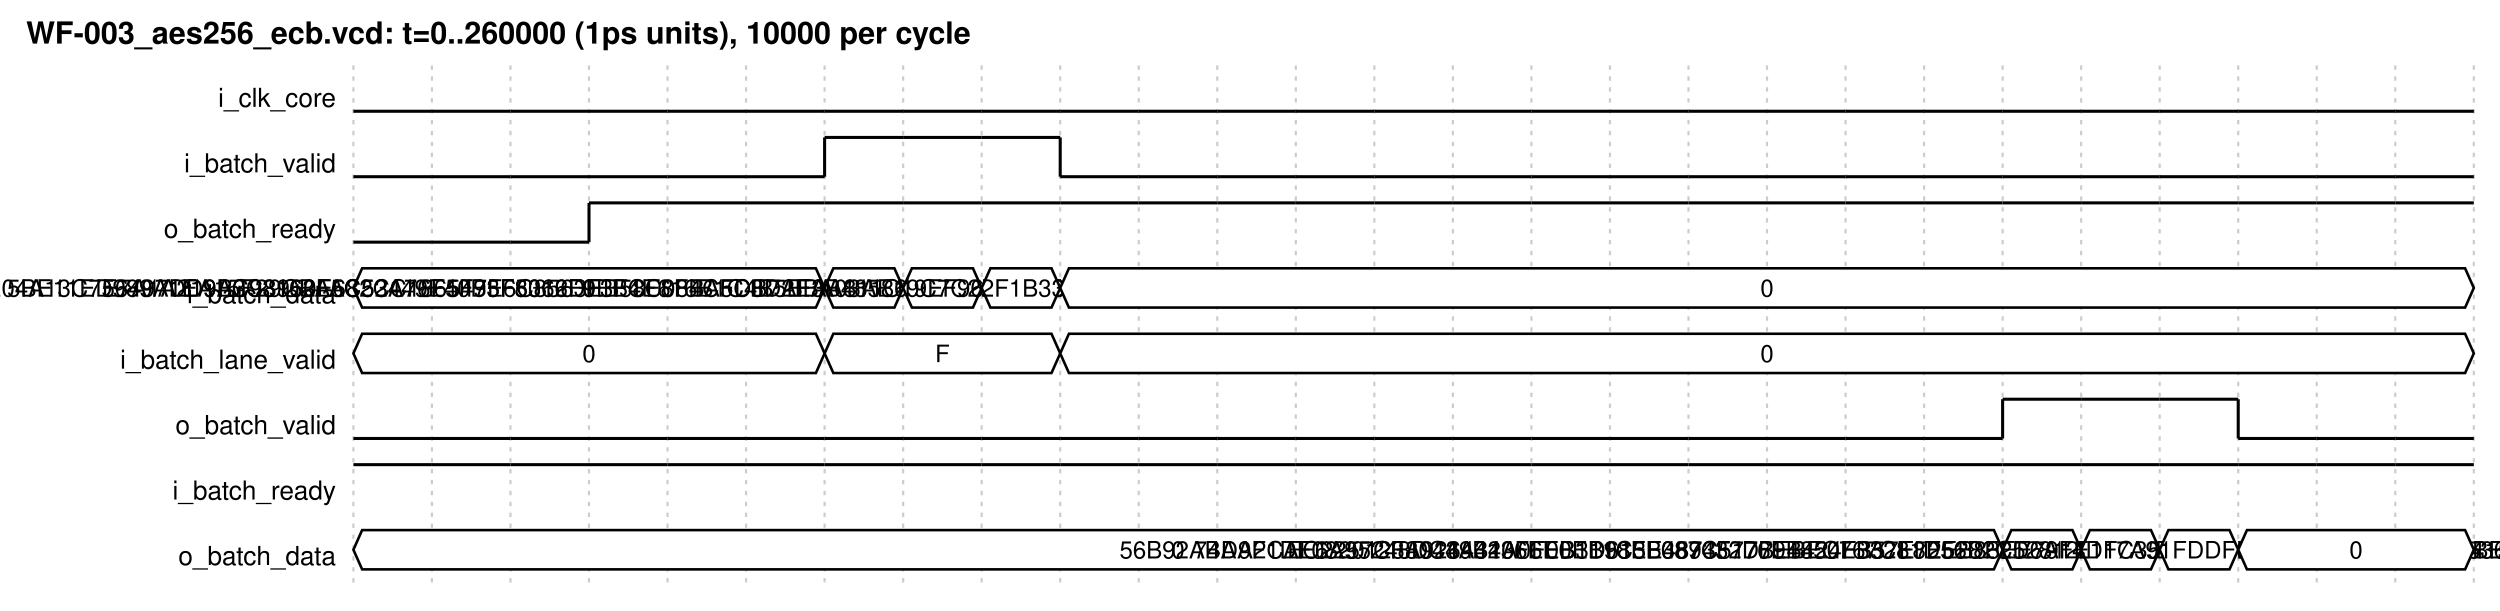
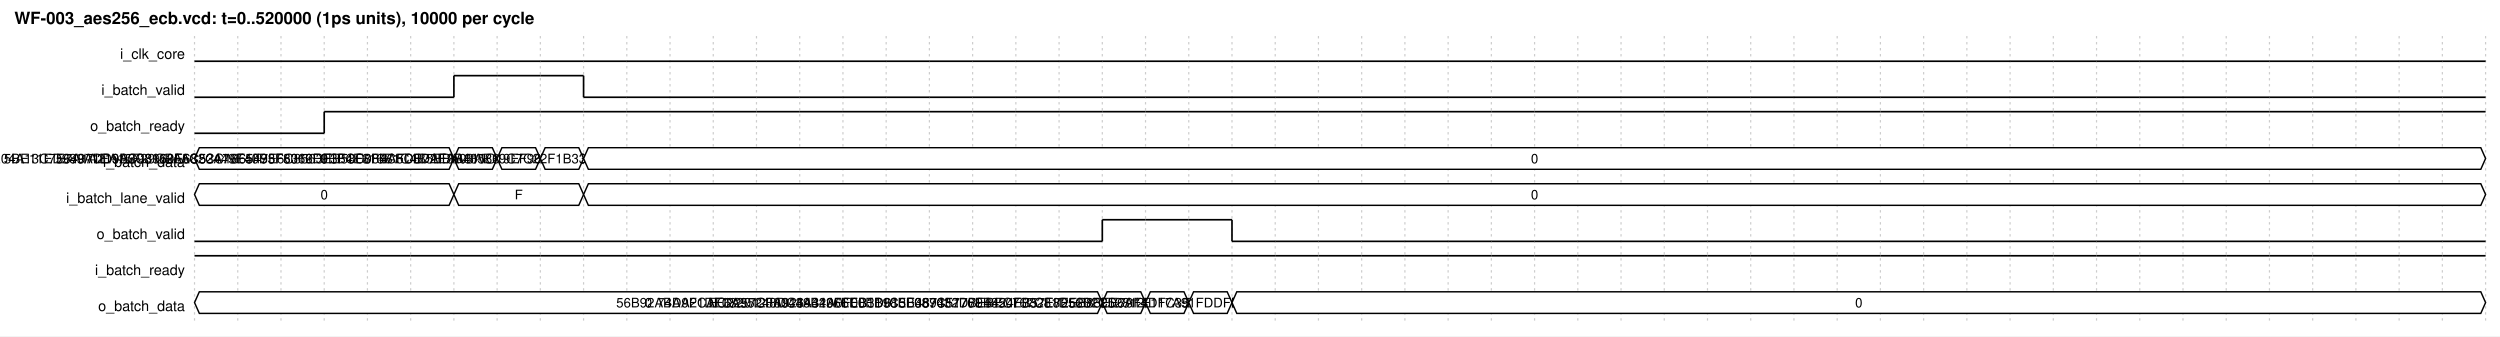
- <svg xmlns="http://www.w3.org/2000/svg" width="1146" height="280" viewBox="0 0 1146 280" font-family="Helvetica,Arial,sans-serif">
+ <svg xmlns="http://www.w3.org/2000/svg" width="2082" height="280" viewBox="0 0 2082 280" font-family="Helvetica,Arial,sans-serif">
  <rect width="100%" height="100%" fill="#fff" />
-   <text x="12" y="20" font-size="14" font-weight="bold">WF-003_aes256_ecb.vcd: t=0..260000 (1ps units), 10000 per cycle</text>
+   <text x="12" y="20" font-size="14" font-weight="bold">WF-003_aes256_ecb.vcd: t=0..520000 (1ps units), 10000 per cycle</text>
  <line x1="162" y1="30" x2="162" y2="270" stroke="#ccc" stroke-dasharray="2,3" />
  <line x1="198" y1="30" x2="198" y2="270" stroke="#ccc" stroke-dasharray="2,3" />
  <line x1="234" y1="30" x2="234" y2="270" stroke="#ccc" stroke-dasharray="2,3" />
  <line x1="270" y1="30" x2="270" y2="270" stroke="#ccc" stroke-dasharray="2,3" />
  <line x1="306" y1="30" x2="306" y2="270" stroke="#ccc" stroke-dasharray="2,3" />
  <line x1="342" y1="30" x2="342" y2="270" stroke="#ccc" stroke-dasharray="2,3" />
  <line x1="378" y1="30" x2="378" y2="270" stroke="#ccc" stroke-dasharray="2,3" />
  <line x1="414" y1="30" x2="414" y2="270" stroke="#ccc" stroke-dasharray="2,3" />
  <line x1="450" y1="30" x2="450" y2="270" stroke="#ccc" stroke-dasharray="2,3" />
  <line x1="486" y1="30" x2="486" y2="270" stroke="#ccc" stroke-dasharray="2,3" />
  <line x1="522" y1="30" x2="522" y2="270" stroke="#ccc" stroke-dasharray="2,3" />
  <line x1="558" y1="30" x2="558" y2="270" stroke="#ccc" stroke-dasharray="2,3" />
  <line x1="594" y1="30" x2="594" y2="270" stroke="#ccc" stroke-dasharray="2,3" />
  <line x1="630" y1="30" x2="630" y2="270" stroke="#ccc" stroke-dasharray="2,3" />
  <line x1="666" y1="30" x2="666" y2="270" stroke="#ccc" stroke-dasharray="2,3" />
  <line x1="702" y1="30" x2="702" y2="270" stroke="#ccc" stroke-dasharray="2,3" />
  <line x1="738" y1="30" x2="738" y2="270" stroke="#ccc" stroke-dasharray="2,3" />
  <line x1="774" y1="30" x2="774" y2="270" stroke="#ccc" stroke-dasharray="2,3" />
  <line x1="810" y1="30" x2="810" y2="270" stroke="#ccc" stroke-dasharray="2,3" />
  <line x1="846" y1="30" x2="846" y2="270" stroke="#ccc" stroke-dasharray="2,3" />
  <line x1="882" y1="30" x2="882" y2="270" stroke="#ccc" stroke-dasharray="2,3" />
  <line x1="918" y1="30" x2="918" y2="270" stroke="#ccc" stroke-dasharray="2,3" />
  <line x1="954" y1="30" x2="954" y2="270" stroke="#ccc" stroke-dasharray="2,3" />
  <line x1="990" y1="30" x2="990" y2="270" stroke="#ccc" stroke-dasharray="2,3" />
  <line x1="1026" y1="30" x2="1026" y2="270" stroke="#ccc" stroke-dasharray="2,3" />
  <line x1="1062" y1="30" x2="1062" y2="270" stroke="#ccc" stroke-dasharray="2,3" />
  <line x1="1098" y1="30" x2="1098" y2="270" stroke="#ccc" stroke-dasharray="2,3" />
  <line x1="1134" y1="30" x2="1134" y2="270" stroke="#ccc" stroke-dasharray="2,3" />
+   <line x1="1170" y1="30" x2="1170" y2="270" stroke="#ccc" stroke-dasharray="2,3" />
+   <line x1="1206" y1="30" x2="1206" y2="270" stroke="#ccc" stroke-dasharray="2,3" />
+   <line x1="1242" y1="30" x2="1242" y2="270" stroke="#ccc" stroke-dasharray="2,3" />
+   <line x1="1278" y1="30" x2="1278" y2="270" stroke="#ccc" stroke-dasharray="2,3" />
+   <line x1="1314" y1="30" x2="1314" y2="270" stroke="#ccc" stroke-dasharray="2,3" />
+   <line x1="1350" y1="30" x2="1350" y2="270" stroke="#ccc" stroke-dasharray="2,3" />
+   <line x1="1386" y1="30" x2="1386" y2="270" stroke="#ccc" stroke-dasharray="2,3" />
+   <line x1="1422" y1="30" x2="1422" y2="270" stroke="#ccc" stroke-dasharray="2,3" />
+   <line x1="1458" y1="30" x2="1458" y2="270" stroke="#ccc" stroke-dasharray="2,3" />
+   <line x1="1494" y1="30" x2="1494" y2="270" stroke="#ccc" stroke-dasharray="2,3" />
+   <line x1="1530" y1="30" x2="1530" y2="270" stroke="#ccc" stroke-dasharray="2,3" />
+   <line x1="1566" y1="30" x2="1566" y2="270" stroke="#ccc" stroke-dasharray="2,3" />
+   <line x1="1602" y1="30" x2="1602" y2="270" stroke="#ccc" stroke-dasharray="2,3" />
+   <line x1="1638" y1="30" x2="1638" y2="270" stroke="#ccc" stroke-dasharray="2,3" />
+   <line x1="1674" y1="30" x2="1674" y2="270" stroke="#ccc" stroke-dasharray="2,3" />
+   <line x1="1710" y1="30" x2="1710" y2="270" stroke="#ccc" stroke-dasharray="2,3" />
+   <line x1="1746" y1="30" x2="1746" y2="270" stroke="#ccc" stroke-dasharray="2,3" />
+   <line x1="1782" y1="30" x2="1782" y2="270" stroke="#ccc" stroke-dasharray="2,3" />
+   <line x1="1818" y1="30" x2="1818" y2="270" stroke="#ccc" stroke-dasharray="2,3" />
+   <line x1="1854" y1="30" x2="1854" y2="270" stroke="#ccc" stroke-dasharray="2,3" />
+   <line x1="1890" y1="30" x2="1890" y2="270" stroke="#ccc" stroke-dasharray="2,3" />
+   <line x1="1926" y1="30" x2="1926" y2="270" stroke="#ccc" stroke-dasharray="2,3" />
+   <line x1="1962" y1="30" x2="1962" y2="270" stroke="#ccc" stroke-dasharray="2,3" />
+   <line x1="1998" y1="30" x2="1998" y2="270" stroke="#ccc" stroke-dasharray="2,3" />
+   <line x1="2034" y1="30" x2="2034" y2="270" stroke="#ccc" stroke-dasharray="2,3" />
+   <line x1="2070" y1="30" x2="2070" y2="270" stroke="#ccc" stroke-dasharray="2,3" />
  <text x="154" y="49" font-size="12" text-anchor="end">i_clk_core</text>
  <polyline points="162.0,51.0 198.0,51.0" stroke="#000" stroke-width="1.4" fill="none" />
  <polyline points="198.0,51.0 234.0,51.0" stroke="#000" stroke-width="1.4" fill="none" />
  <polyline points="234.0,51.0 270.0,51.0" stroke="#000" stroke-width="1.4" fill="none" />
  <polyline points="270.0,51.0 306.0,51.0" stroke="#000" stroke-width="1.4" fill="none" />
  <polyline points="306.0,51.0 342.0,51.0" stroke="#000" stroke-width="1.4" fill="none" />
  <polyline points="342.0,51.0 378.0,51.0" stroke="#000" stroke-width="1.4" fill="none" />
  <polyline points="378.0,51.0 414.0,51.0" stroke="#000" stroke-width="1.4" fill="none" />
  <polyline points="414.0,51.0 450.0,51.0" stroke="#000" stroke-width="1.4" fill="none" />
  <polyline points="450.0,51.0 486.0,51.0" stroke="#000" stroke-width="1.4" fill="none" />
  <polyline points="486.0,51.0 522.0,51.0" stroke="#000" stroke-width="1.4" fill="none" />
  <polyline points="522.0,51.0 558.0,51.0" stroke="#000" stroke-width="1.4" fill="none" />
  <polyline points="558.0,51.0 594.0,51.0" stroke="#000" stroke-width="1.4" fill="none" />
  <polyline points="594.0,51.0 630.0,51.0" stroke="#000" stroke-width="1.4" fill="none" />
  <polyline points="630.0,51.0 666.0,51.0" stroke="#000" stroke-width="1.4" fill="none" />
  <polyline points="666.0,51.0 702.0,51.0" stroke="#000" stroke-width="1.4" fill="none" />
  <polyline points="702.0,51.0 738.0,51.0" stroke="#000" stroke-width="1.4" fill="none" />
  <polyline points="738.0,51.0 774.0,51.0" stroke="#000" stroke-width="1.4" fill="none" />
  <polyline points="774.0,51.0 810.0,51.0" stroke="#000" stroke-width="1.4" fill="none" />
  <polyline points="810.0,51.0 846.0,51.0" stroke="#000" stroke-width="1.4" fill="none" />
  <polyline points="846.0,51.0 882.0,51.0" stroke="#000" stroke-width="1.4" fill="none" />
  <polyline points="882.0,51.0 918.0,51.0" stroke="#000" stroke-width="1.4" fill="none" />
  <polyline points="918.0,51.0 954.0,51.0" stroke="#000" stroke-width="1.4" fill="none" />
  <polyline points="954.0,51.0 990.0,51.0" stroke="#000" stroke-width="1.4" fill="none" />
  <polyline points="990.0,51.0 1026.0,51.0" stroke="#000" stroke-width="1.4" fill="none" />
  <polyline points="1026.0,51.0 1062.0,51.0" stroke="#000" stroke-width="1.4" fill="none" />
  <polyline points="1062.0,51.0 1098.0,51.0" stroke="#000" stroke-width="1.4" fill="none" />
  <polyline points="1098.0,51.0 1134.0,51.0" stroke="#000" stroke-width="1.4" fill="none" />
+   <polyline points="1134.0,51.0 1170.0,51.0" stroke="#000" stroke-width="1.4" fill="none" />
+   <polyline points="1170.0,51.0 1206.0,51.0" stroke="#000" stroke-width="1.4" fill="none" />
+   <polyline points="1206.0,51.0 1242.0,51.0" stroke="#000" stroke-width="1.4" fill="none" />
+   <polyline points="1242.0,51.0 1278.0,51.0" stroke="#000" stroke-width="1.4" fill="none" />
+   <polyline points="1278.0,51.0 1314.0,51.0" stroke="#000" stroke-width="1.4" fill="none" />
+   <polyline points="1314.0,51.0 1350.0,51.0" stroke="#000" stroke-width="1.4" fill="none" />
+   <polyline points="1350.0,51.0 1386.0,51.0" stroke="#000" stroke-width="1.4" fill="none" />
+   <polyline points="1386.0,51.0 1422.0,51.0" stroke="#000" stroke-width="1.4" fill="none" />
+   <polyline points="1422.0,51.0 1458.0,51.0" stroke="#000" stroke-width="1.4" fill="none" />
+   <polyline points="1458.0,51.0 1494.0,51.0" stroke="#000" stroke-width="1.4" fill="none" />
+   <polyline points="1494.0,51.0 1530.0,51.0" stroke="#000" stroke-width="1.4" fill="none" />
+   <polyline points="1530.0,51.0 1566.0,51.0" stroke="#000" stroke-width="1.4" fill="none" />
+   <polyline points="1566.0,51.0 1602.0,51.0" stroke="#000" stroke-width="1.4" fill="none" />
+   <polyline points="1602.0,51.0 1638.0,51.0" stroke="#000" stroke-width="1.4" fill="none" />
+   <polyline points="1638.0,51.0 1674.0,51.0" stroke="#000" stroke-width="1.4" fill="none" />
+   <polyline points="1674.0,51.0 1710.0,51.0" stroke="#000" stroke-width="1.4" fill="none" />
+   <polyline points="1710.0,51.0 1746.0,51.0" stroke="#000" stroke-width="1.4" fill="none" />
+   <polyline points="1746.0,51.0 1782.0,51.0" stroke="#000" stroke-width="1.4" fill="none" />
+   <polyline points="1782.0,51.0 1818.0,51.0" stroke="#000" stroke-width="1.4" fill="none" />
+   <polyline points="1818.0,51.0 1854.0,51.0" stroke="#000" stroke-width="1.4" fill="none" />
+   <polyline points="1854.0,51.0 1890.0,51.0" stroke="#000" stroke-width="1.4" fill="none" />
+   <polyline points="1890.0,51.0 1926.0,51.0" stroke="#000" stroke-width="1.4" fill="none" />
+   <polyline points="1926.0,51.0 1962.0,51.0" stroke="#000" stroke-width="1.4" fill="none" />
+   <polyline points="1962.0,51.0 1998.0,51.0" stroke="#000" stroke-width="1.4" fill="none" />
+   <polyline points="1998.0,51.0 2034.0,51.0" stroke="#000" stroke-width="1.4" fill="none" />
+   <polyline points="2034.0,51.0 2070.0,51.0" stroke="#000" stroke-width="1.4" fill="none" />
  <text x="154" y="79" font-size="12" text-anchor="end">i_batch_valid</text>
  <polyline points="162.0,81.0 198.0,81.0" stroke="#000" stroke-width="1.4" fill="none" />
  <polyline points="198.0,81.0 234.0,81.0" stroke="#000" stroke-width="1.4" fill="none" />
  <polyline points="234.0,81.0 270.0,81.0" stroke="#000" stroke-width="1.4" fill="none" />
  <polyline points="270.0,81.0 306.0,81.0" stroke="#000" stroke-width="1.4" fill="none" />
  <polyline points="306.0,81.0 342.0,81.0" stroke="#000" stroke-width="1.4" fill="none" />
  <polyline points="342.0,81.0 378.0,81.0" stroke="#000" stroke-width="1.4" fill="none" />
  <polyline points="378.0,81.0 378.0,63.0" stroke="#000" stroke-width="1.4" fill="none" />
  <polyline points="378.0,63.0 414.0,63.0" stroke="#000" stroke-width="1.4" fill="none" />
  <polyline points="414.0,63.0 450.0,63.0" stroke="#000" stroke-width="1.4" fill="none" />
  <polyline points="450.0,63.0 486.0,63.0" stroke="#000" stroke-width="1.4" fill="none" />
  <polyline points="486.0,63.0 486.0,81.0" stroke="#000" stroke-width="1.4" fill="none" />
  <polyline points="486.0,81.0 522.0,81.0" stroke="#000" stroke-width="1.4" fill="none" />
  <polyline points="522.0,81.0 558.0,81.0" stroke="#000" stroke-width="1.4" fill="none" />
  <polyline points="558.0,81.0 594.0,81.0" stroke="#000" stroke-width="1.4" fill="none" />
  <polyline points="594.0,81.0 630.0,81.0" stroke="#000" stroke-width="1.4" fill="none" />
  <polyline points="630.0,81.0 666.0,81.0" stroke="#000" stroke-width="1.4" fill="none" />
  <polyline points="666.0,81.0 702.0,81.0" stroke="#000" stroke-width="1.4" fill="none" />
  <polyline points="702.0,81.0 738.0,81.0" stroke="#000" stroke-width="1.4" fill="none" />
  <polyline points="738.0,81.0 774.0,81.0" stroke="#000" stroke-width="1.4" fill="none" />
  <polyline points="774.0,81.0 810.0,81.0" stroke="#000" stroke-width="1.4" fill="none" />
  <polyline points="810.0,81.0 846.0,81.0" stroke="#000" stroke-width="1.4" fill="none" />
  <polyline points="846.0,81.0 882.0,81.0" stroke="#000" stroke-width="1.4" fill="none" />
  <polyline points="882.0,81.0 918.0,81.0" stroke="#000" stroke-width="1.4" fill="none" />
  <polyline points="918.0,81.0 954.0,81.0" stroke="#000" stroke-width="1.4" fill="none" />
  <polyline points="954.0,81.0 990.0,81.0" stroke="#000" stroke-width="1.4" fill="none" />
  <polyline points="990.0,81.0 1026.0,81.0" stroke="#000" stroke-width="1.4" fill="none" />
  <polyline points="1026.0,81.0 1062.0,81.0" stroke="#000" stroke-width="1.4" fill="none" />
  <polyline points="1062.0,81.0 1098.0,81.0" stroke="#000" stroke-width="1.4" fill="none" />
  <polyline points="1098.0,81.0 1134.0,81.0" stroke="#000" stroke-width="1.4" fill="none" />
+   <polyline points="1134.0,81.0 1170.0,81.0" stroke="#000" stroke-width="1.4" fill="none" />
+   <polyline points="1170.0,81.0 1206.0,81.0" stroke="#000" stroke-width="1.4" fill="none" />
+   <polyline points="1206.0,81.0 1242.0,81.0" stroke="#000" stroke-width="1.4" fill="none" />
+   <polyline points="1242.0,81.0 1278.0,81.0" stroke="#000" stroke-width="1.4" fill="none" />
+   <polyline points="1278.0,81.0 1314.0,81.0" stroke="#000" stroke-width="1.4" fill="none" />
+   <polyline points="1314.0,81.0 1350.0,81.0" stroke="#000" stroke-width="1.4" fill="none" />
+   <polyline points="1350.0,81.0 1386.0,81.0" stroke="#000" stroke-width="1.4" fill="none" />
+   <polyline points="1386.0,81.0 1422.0,81.0" stroke="#000" stroke-width="1.4" fill="none" />
+   <polyline points="1422.0,81.0 1458.0,81.0" stroke="#000" stroke-width="1.4" fill="none" />
+   <polyline points="1458.0,81.0 1494.0,81.0" stroke="#000" stroke-width="1.4" fill="none" />
+   <polyline points="1494.0,81.0 1530.0,81.0" stroke="#000" stroke-width="1.4" fill="none" />
+   <polyline points="1530.0,81.0 1566.0,81.0" stroke="#000" stroke-width="1.4" fill="none" />
+   <polyline points="1566.0,81.0 1602.0,81.0" stroke="#000" stroke-width="1.4" fill="none" />
+   <polyline points="1602.0,81.0 1638.0,81.0" stroke="#000" stroke-width="1.4" fill="none" />
+   <polyline points="1638.0,81.0 1674.0,81.0" stroke="#000" stroke-width="1.4" fill="none" />
+   <polyline points="1674.0,81.0 1710.0,81.0" stroke="#000" stroke-width="1.4" fill="none" />
+   <polyline points="1710.0,81.0 1746.0,81.0" stroke="#000" stroke-width="1.4" fill="none" />
+   <polyline points="1746.0,81.0 1782.0,81.0" stroke="#000" stroke-width="1.4" fill="none" />
+   <polyline points="1782.0,81.0 1818.0,81.0" stroke="#000" stroke-width="1.4" fill="none" />
+   <polyline points="1818.0,81.0 1854.0,81.0" stroke="#000" stroke-width="1.4" fill="none" />
+   <polyline points="1854.0,81.0 1890.0,81.0" stroke="#000" stroke-width="1.4" fill="none" />
+   <polyline points="1890.0,81.0 1926.0,81.0" stroke="#000" stroke-width="1.4" fill="none" />
+   <polyline points="1926.0,81.0 1962.0,81.0" stroke="#000" stroke-width="1.4" fill="none" />
+   <polyline points="1962.0,81.0 1998.0,81.0" stroke="#000" stroke-width="1.4" fill="none" />
+   <polyline points="1998.0,81.0 2034.0,81.0" stroke="#000" stroke-width="1.4" fill="none" />
+   <polyline points="2034.0,81.0 2070.0,81.0" stroke="#000" stroke-width="1.4" fill="none" />
  <text x="154" y="109" font-size="12" text-anchor="end">o_batch_ready</text>
  <polyline points="162.0,111.0 198.0,111.0" stroke="#000" stroke-width="1.4" fill="none" />
  <polyline points="198.0,111.0 234.0,111.0" stroke="#000" stroke-width="1.4" fill="none" />
  <polyline points="234.0,111.0 270.0,111.0" stroke="#000" stroke-width="1.4" fill="none" />
  <polyline points="270.0,111.0 270.0,93.0" stroke="#000" stroke-width="1.4" fill="none" />
  <polyline points="270.0,93.0 306.0,93.0" stroke="#000" stroke-width="1.4" fill="none" />
  <polyline points="306.0,93.0 342.0,93.0" stroke="#000" stroke-width="1.4" fill="none" />
  <polyline points="342.0,93.0 378.0,93.0" stroke="#000" stroke-width="1.4" fill="none" />
  <polyline points="378.0,93.0 414.0,93.0" stroke="#000" stroke-width="1.4" fill="none" />
  <polyline points="414.0,93.0 450.0,93.0" stroke="#000" stroke-width="1.4" fill="none" />
  <polyline points="450.0,93.0 486.0,93.0" stroke="#000" stroke-width="1.4" fill="none" />
  <polyline points="486.0,93.0 522.0,93.0" stroke="#000" stroke-width="1.4" fill="none" />
  <polyline points="522.0,93.0 558.0,93.0" stroke="#000" stroke-width="1.4" fill="none" />
  <polyline points="558.0,93.0 594.0,93.0" stroke="#000" stroke-width="1.4" fill="none" />
  <polyline points="594.0,93.0 630.0,93.0" stroke="#000" stroke-width="1.4" fill="none" />
  <polyline points="630.0,93.0 666.0,93.0" stroke="#000" stroke-width="1.4" fill="none" />
  <polyline points="666.0,93.0 702.0,93.0" stroke="#000" stroke-width="1.4" fill="none" />
  <polyline points="702.0,93.0 738.0,93.0" stroke="#000" stroke-width="1.4" fill="none" />
  <polyline points="738.0,93.0 774.0,93.0" stroke="#000" stroke-width="1.4" fill="none" />
  <polyline points="774.0,93.0 810.0,93.0" stroke="#000" stroke-width="1.4" fill="none" />
  <polyline points="810.0,93.0 846.0,93.0" stroke="#000" stroke-width="1.4" fill="none" />
  <polyline points="846.0,93.0 882.0,93.0" stroke="#000" stroke-width="1.4" fill="none" />
  <polyline points="882.0,93.0 918.0,93.0" stroke="#000" stroke-width="1.4" fill="none" />
  <polyline points="918.0,93.0 954.0,93.0" stroke="#000" stroke-width="1.4" fill="none" />
  <polyline points="954.0,93.0 990.0,93.0" stroke="#000" stroke-width="1.4" fill="none" />
  <polyline points="990.0,93.0 1026.0,93.0" stroke="#000" stroke-width="1.4" fill="none" />
  <polyline points="1026.0,93.0 1062.0,93.0" stroke="#000" stroke-width="1.4" fill="none" />
  <polyline points="1062.0,93.0 1098.0,93.0" stroke="#000" stroke-width="1.4" fill="none" />
  <polyline points="1098.0,93.0 1134.0,93.0" stroke="#000" stroke-width="1.4" fill="none" />
+   <polyline points="1134.0,93.0 1170.0,93.0" stroke="#000" stroke-width="1.4" fill="none" />
+   <polyline points="1170.0,93.0 1206.0,93.0" stroke="#000" stroke-width="1.4" fill="none" />
+   <polyline points="1206.0,93.0 1242.0,93.0" stroke="#000" stroke-width="1.4" fill="none" />
+   <polyline points="1242.0,93.0 1278.0,93.0" stroke="#000" stroke-width="1.4" fill="none" />
+   <polyline points="1278.0,93.0 1314.0,93.0" stroke="#000" stroke-width="1.4" fill="none" />
+   <polyline points="1314.0,93.0 1350.0,93.0" stroke="#000" stroke-width="1.4" fill="none" />
+   <polyline points="1350.0,93.0 1386.0,93.0" stroke="#000" stroke-width="1.4" fill="none" />
+   <polyline points="1386.0,93.0 1422.0,93.0" stroke="#000" stroke-width="1.4" fill="none" />
+   <polyline points="1422.0,93.0 1458.0,93.0" stroke="#000" stroke-width="1.4" fill="none" />
+   <polyline points="1458.0,93.0 1494.0,93.0" stroke="#000" stroke-width="1.4" fill="none" />
+   <polyline points="1494.0,93.0 1530.0,93.0" stroke="#000" stroke-width="1.4" fill="none" />
+   <polyline points="1530.0,93.0 1566.0,93.0" stroke="#000" stroke-width="1.4" fill="none" />
+   <polyline points="1566.0,93.0 1602.0,93.0" stroke="#000" stroke-width="1.4" fill="none" />
+   <polyline points="1602.0,93.0 1638.0,93.0" stroke="#000" stroke-width="1.4" fill="none" />
+   <polyline points="1638.0,93.0 1674.0,93.0" stroke="#000" stroke-width="1.4" fill="none" />
+   <polyline points="1674.0,93.0 1710.0,93.0" stroke="#000" stroke-width="1.4" fill="none" />
+   <polyline points="1710.0,93.0 1746.0,93.0" stroke="#000" stroke-width="1.4" fill="none" />
+   <polyline points="1746.0,93.0 1782.0,93.0" stroke="#000" stroke-width="1.4" fill="none" />
+   <polyline points="1782.0,93.0 1818.0,93.0" stroke="#000" stroke-width="1.4" fill="none" />
+   <polyline points="1818.0,93.0 1854.0,93.0" stroke="#000" stroke-width="1.4" fill="none" />
+   <polyline points="1854.0,93.0 1890.0,93.0" stroke="#000" stroke-width="1.4" fill="none" />
+   <polyline points="1890.0,93.0 1926.0,93.0" stroke="#000" stroke-width="1.4" fill="none" />
+   <polyline points="1926.0,93.0 1962.0,93.0" stroke="#000" stroke-width="1.4" fill="none" />
+   <polyline points="1962.0,93.0 1998.0,93.0" stroke="#000" stroke-width="1.4" fill="none" />
+   <polyline points="1998.0,93.0 2034.0,93.0" stroke="#000" stroke-width="1.4" fill="none" />
+   <polyline points="2034.0,93.0 2070.0,93.0" stroke="#000" stroke-width="1.4" fill="none" />
  <text x="154" y="139" font-size="12" text-anchor="end">i_batch_data</text>
  <polygon points="166.0,123.0 374.0,123.0 378.0,132.0 374.0,141.0 166.0,141.0 162.0,132.0" fill="#ffffff" stroke="#000" stroke-width="1.2" />
  <text x="270.0" y="136.0" text-anchor="middle" font-size="11">0</text>
  <polygon points="382.0,123.0 410.0,123.0 414.0,132.0 410.0,141.0 382.0,141.0 378.0,132.0" fill="#ffffff" stroke="#000" stroke-width="1.2" />
  <text x="396.0" y="136.0" text-anchor="middle" font-size="11">FE4E04A13C7564971EA15F29CBA5C53449E40B3F8016F9EBCC084CFDB7AF3B48586B196DD09923B141C3524F333D0EEF8EA8D6E59FE1B234430C95EF698DD72A</text>
  <polygon points="418.0,123.0 446.0,123.0 450.0,132.0 446.0,141.0 418.0,141.0 414.0,132.0" fill="#ffffff" stroke="#000" stroke-width="1.2" />
  <text x="432.0" y="136.0" text-anchor="middle" font-size="11">5BE11ED989ADD9B3C8950E682CC186547E6C8563EB58F8FBA5C8D2EAA811C19EF96DDA8EA3B8E71342D19034DA9EDEE95044A54E3E5BDEFEE8AD07BA71D25292</text>
  <polygon points="454.0,123.0 482.0,123.0 486.0,132.0 482.0,141.0 454.0,141.0 450.0,132.0" fill="#ffffff" stroke="#000" stroke-width="1.2" />
  <text x="468.0" y="136.0" text-anchor="middle" font-size="11">E7A1A219AC93162FAC52A76F5F95F5362DF3F4E616B1C4B5BBA03AE19C7C22F1B33CE2183536D4BF38B101BBF17CAC966E5E5E596D2118C86F938AC7C811F974</text>
-   <polygon points="490.0,123.0 1130.0,123.0 1134.0,132.0 1130.0,141.0 490.0,141.0 486.0,132.0" fill="#ffffff" stroke="#000" stroke-width="1.2" />
-   <text x="810.0" y="136.0" text-anchor="middle" font-size="11">0</text>
+   <polygon points="490.0,123.0 2066.0,123.0 2070.0,132.0 2066.0,141.0 490.0,141.0 486.0,132.0" fill="#ffffff" stroke="#000" stroke-width="1.2" />
+   <text x="1278.0" y="136.0" text-anchor="middle" font-size="11">0</text>
  <text x="154" y="169" font-size="12" text-anchor="end">i_batch_lane_valid</text>
  <polygon points="166.0,153.0 374.0,153.0 378.0,162.0 374.0,171.0 166.0,171.0 162.0,162.0" fill="#ffffff" stroke="#000" stroke-width="1.2" />
  <text x="270.0" y="166.0" text-anchor="middle" font-size="11">0</text>
  <polygon points="382.0,153.0 482.0,153.0 486.0,162.0 482.0,171.0 382.0,171.0 378.0,162.0" fill="#ffffff" stroke="#000" stroke-width="1.2" />
  <text x="432.0" y="166.0" text-anchor="middle" font-size="11">F</text>
-   <polygon points="490.0,153.0 1130.0,153.0 1134.0,162.0 1130.0,171.0 490.0,171.0 486.0,162.0" fill="#ffffff" stroke="#000" stroke-width="1.2" />
-   <text x="810.0" y="166.0" text-anchor="middle" font-size="11">0</text>
+   <polygon points="490.0,153.0 2066.0,153.0 2070.0,162.0 2066.0,171.0 490.0,171.0 486.0,162.0" fill="#ffffff" stroke="#000" stroke-width="1.2" />
+   <text x="1278.0" y="166.0" text-anchor="middle" font-size="11">0</text>
  <text x="154" y="199" font-size="12" text-anchor="end">o_batch_valid</text>
  <polyline points="162.0,201.0 198.0,201.0" stroke="#000" stroke-width="1.4" fill="none" />
  <polyline points="198.0,201.0 234.0,201.0" stroke="#000" stroke-width="1.4" fill="none" />
  <polyline points="234.0,201.0 270.0,201.0" stroke="#000" stroke-width="1.4" fill="none" />
  <polyline points="270.0,201.0 306.0,201.0" stroke="#000" stroke-width="1.4" fill="none" />
  <polyline points="306.0,201.0 342.0,201.0" stroke="#000" stroke-width="1.4" fill="none" />
  <polyline points="342.0,201.0 378.0,201.0" stroke="#000" stroke-width="1.4" fill="none" />
  <polyline points="378.0,201.0 414.0,201.0" stroke="#000" stroke-width="1.4" fill="none" />
  <polyline points="414.0,201.0 450.0,201.0" stroke="#000" stroke-width="1.4" fill="none" />
  <polyline points="450.0,201.0 486.0,201.0" stroke="#000" stroke-width="1.4" fill="none" />
  <polyline points="486.0,201.0 522.0,201.0" stroke="#000" stroke-width="1.4" fill="none" />
  <polyline points="522.0,201.0 558.0,201.0" stroke="#000" stroke-width="1.4" fill="none" />
  <polyline points="558.0,201.0 594.0,201.0" stroke="#000" stroke-width="1.4" fill="none" />
  <polyline points="594.0,201.0 630.0,201.0" stroke="#000" stroke-width="1.4" fill="none" />
  <polyline points="630.0,201.0 666.0,201.0" stroke="#000" stroke-width="1.4" fill="none" />
  <polyline points="666.0,201.0 702.0,201.0" stroke="#000" stroke-width="1.4" fill="none" />
  <polyline points="702.0,201.0 738.0,201.0" stroke="#000" stroke-width="1.4" fill="none" />
  <polyline points="738.0,201.0 774.0,201.0" stroke="#000" stroke-width="1.4" fill="none" />
  <polyline points="774.0,201.0 810.0,201.0" stroke="#000" stroke-width="1.4" fill="none" />
  <polyline points="810.0,201.0 846.0,201.0" stroke="#000" stroke-width="1.4" fill="none" />
  <polyline points="846.0,201.0 882.0,201.0" stroke="#000" stroke-width="1.4" fill="none" />
  <polyline points="882.0,201.0 918.0,201.0" stroke="#000" stroke-width="1.4" fill="none" />
  <polyline points="918.0,201.0 918.0,183.0" stroke="#000" stroke-width="1.4" fill="none" />
  <polyline points="918.0,183.0 954.0,183.0" stroke="#000" stroke-width="1.4" fill="none" />
  <polyline points="954.0,183.0 990.0,183.0" stroke="#000" stroke-width="1.4" fill="none" />
  <polyline points="990.0,183.0 1026.0,183.0" stroke="#000" stroke-width="1.4" fill="none" />
  <polyline points="1026.0,183.0 1026.0,201.0" stroke="#000" stroke-width="1.4" fill="none" />
  <polyline points="1026.0,201.0 1062.0,201.0" stroke="#000" stroke-width="1.4" fill="none" />
  <polyline points="1062.0,201.0 1098.0,201.0" stroke="#000" stroke-width="1.4" fill="none" />
  <polyline points="1098.0,201.0 1134.0,201.0" stroke="#000" stroke-width="1.4" fill="none" />
+   <polyline points="1134.0,201.0 1170.0,201.0" stroke="#000" stroke-width="1.4" fill="none" />
+   <polyline points="1170.0,201.0 1206.0,201.0" stroke="#000" stroke-width="1.4" fill="none" />
+   <polyline points="1206.0,201.0 1242.0,201.0" stroke="#000" stroke-width="1.4" fill="none" />
+   <polyline points="1242.0,201.0 1278.0,201.0" stroke="#000" stroke-width="1.4" fill="none" />
+   <polyline points="1278.0,201.0 1314.0,201.0" stroke="#000" stroke-width="1.4" fill="none" />
+   <polyline points="1314.0,201.0 1350.0,201.0" stroke="#000" stroke-width="1.4" fill="none" />
+   <polyline points="1350.0,201.0 1386.0,201.0" stroke="#000" stroke-width="1.4" fill="none" />
+   <polyline points="1386.0,201.0 1422.0,201.0" stroke="#000" stroke-width="1.4" fill="none" />
+   <polyline points="1422.0,201.0 1458.0,201.0" stroke="#000" stroke-width="1.4" fill="none" />
+   <polyline points="1458.0,201.0 1494.0,201.0" stroke="#000" stroke-width="1.4" fill="none" />
+   <polyline points="1494.0,201.0 1530.0,201.0" stroke="#000" stroke-width="1.4" fill="none" />
+   <polyline points="1530.0,201.0 1566.0,201.0" stroke="#000" stroke-width="1.4" fill="none" />
+   <polyline points="1566.0,201.0 1602.0,201.0" stroke="#000" stroke-width="1.4" fill="none" />
+   <polyline points="1602.0,201.0 1638.0,201.0" stroke="#000" stroke-width="1.4" fill="none" />
+   <polyline points="1638.0,201.0 1674.0,201.0" stroke="#000" stroke-width="1.4" fill="none" />
+   <polyline points="1674.0,201.0 1710.0,201.0" stroke="#000" stroke-width="1.4" fill="none" />
+   <polyline points="1710.0,201.0 1746.0,201.0" stroke="#000" stroke-width="1.4" fill="none" />
+   <polyline points="1746.0,201.0 1782.0,201.0" stroke="#000" stroke-width="1.4" fill="none" />
+   <polyline points="1782.0,201.0 1818.0,201.0" stroke="#000" stroke-width="1.4" fill="none" />
+   <polyline points="1818.0,201.0 1854.0,201.0" stroke="#000" stroke-width="1.4" fill="none" />
+   <polyline points="1854.0,201.0 1890.0,201.0" stroke="#000" stroke-width="1.4" fill="none" />
+   <polyline points="1890.0,201.0 1926.0,201.0" stroke="#000" stroke-width="1.4" fill="none" />
+   <polyline points="1926.0,201.0 1962.0,201.0" stroke="#000" stroke-width="1.4" fill="none" />
+   <polyline points="1962.0,201.0 1998.0,201.0" stroke="#000" stroke-width="1.4" fill="none" />
+   <polyline points="1998.0,201.0 2034.0,201.0" stroke="#000" stroke-width="1.4" fill="none" />
+   <polyline points="2034.0,201.0 2070.0,201.0" stroke="#000" stroke-width="1.4" fill="none" />
  <text x="154" y="229" font-size="12" text-anchor="end">i_batch_ready</text>
  <polyline points="162.0,213.0 198.0,213.0" stroke="#000" stroke-width="1.4" fill="none" />
  <polyline points="198.0,213.0 234.0,213.0" stroke="#000" stroke-width="1.4" fill="none" />
  <polyline points="234.0,213.0 270.0,213.0" stroke="#000" stroke-width="1.4" fill="none" />
  <polyline points="270.0,213.0 306.0,213.0" stroke="#000" stroke-width="1.4" fill="none" />
  <polyline points="306.0,213.0 342.0,213.0" stroke="#000" stroke-width="1.4" fill="none" />
  <polyline points="342.0,213.0 378.0,213.0" stroke="#000" stroke-width="1.4" fill="none" />
  <polyline points="378.0,213.0 414.0,213.0" stroke="#000" stroke-width="1.4" fill="none" />
  <polyline points="414.0,213.0 450.0,213.0" stroke="#000" stroke-width="1.4" fill="none" />
  <polyline points="450.0,213.0 486.0,213.0" stroke="#000" stroke-width="1.4" fill="none" />
  <polyline points="486.0,213.0 522.0,213.0" stroke="#000" stroke-width="1.4" fill="none" />
  <polyline points="522.0,213.0 558.0,213.0" stroke="#000" stroke-width="1.4" fill="none" />
  <polyline points="558.0,213.0 594.0,213.0" stroke="#000" stroke-width="1.4" fill="none" />
  <polyline points="594.0,213.0 630.0,213.0" stroke="#000" stroke-width="1.4" fill="none" />
  <polyline points="630.0,213.0 666.0,213.0" stroke="#000" stroke-width="1.4" fill="none" />
  <polyline points="666.0,213.0 702.0,213.0" stroke="#000" stroke-width="1.4" fill="none" />
  <polyline points="702.0,213.0 738.0,213.0" stroke="#000" stroke-width="1.4" fill="none" />
  <polyline points="738.0,213.0 774.0,213.0" stroke="#000" stroke-width="1.4" fill="none" />
  <polyline points="774.0,213.0 810.0,213.0" stroke="#000" stroke-width="1.4" fill="none" />
  <polyline points="810.0,213.0 846.0,213.0" stroke="#000" stroke-width="1.4" fill="none" />
  <polyline points="846.0,213.0 882.0,213.0" stroke="#000" stroke-width="1.4" fill="none" />
  <polyline points="882.0,213.0 918.0,213.0" stroke="#000" stroke-width="1.4" fill="none" />
  <polyline points="918.0,213.0 954.0,213.0" stroke="#000" stroke-width="1.4" fill="none" />
  <polyline points="954.0,213.0 990.0,213.0" stroke="#000" stroke-width="1.4" fill="none" />
  <polyline points="990.0,213.0 1026.0,213.0" stroke="#000" stroke-width="1.4" fill="none" />
  <polyline points="1026.0,213.0 1062.0,213.0" stroke="#000" stroke-width="1.4" fill="none" />
  <polyline points="1062.0,213.0 1098.0,213.0" stroke="#000" stroke-width="1.4" fill="none" />
  <polyline points="1098.0,213.0 1134.0,213.0" stroke="#000" stroke-width="1.4" fill="none" />
+   <polyline points="1134.0,213.0 1170.0,213.0" stroke="#000" stroke-width="1.4" fill="none" />
+   <polyline points="1170.0,213.0 1206.0,213.0" stroke="#000" stroke-width="1.4" fill="none" />
+   <polyline points="1206.0,213.0 1242.0,213.0" stroke="#000" stroke-width="1.4" fill="none" />
+   <polyline points="1242.0,213.0 1278.0,213.0" stroke="#000" stroke-width="1.4" fill="none" />
+   <polyline points="1278.0,213.0 1314.0,213.0" stroke="#000" stroke-width="1.4" fill="none" />
+   <polyline points="1314.0,213.0 1350.0,213.0" stroke="#000" stroke-width="1.4" fill="none" />
+   <polyline points="1350.0,213.0 1386.0,213.0" stroke="#000" stroke-width="1.4" fill="none" />
+   <polyline points="1386.0,213.0 1422.0,213.0" stroke="#000" stroke-width="1.4" fill="none" />
+   <polyline points="1422.0,213.0 1458.0,213.0" stroke="#000" stroke-width="1.4" fill="none" />
+   <polyline points="1458.0,213.0 1494.0,213.0" stroke="#000" stroke-width="1.4" fill="none" />
+   <polyline points="1494.0,213.0 1530.0,213.0" stroke="#000" stroke-width="1.4" fill="none" />
+   <polyline points="1530.0,213.0 1566.0,213.0" stroke="#000" stroke-width="1.4" fill="none" />
+   <polyline points="1566.0,213.0 1602.0,213.0" stroke="#000" stroke-width="1.4" fill="none" />
+   <polyline points="1602.0,213.0 1638.0,213.0" stroke="#000" stroke-width="1.4" fill="none" />
+   <polyline points="1638.0,213.0 1674.0,213.0" stroke="#000" stroke-width="1.4" fill="none" />
+   <polyline points="1674.0,213.0 1710.0,213.0" stroke="#000" stroke-width="1.4" fill="none" />
+   <polyline points="1710.0,213.0 1746.0,213.0" stroke="#000" stroke-width="1.4" fill="none" />
+   <polyline points="1746.0,213.0 1782.0,213.0" stroke="#000" stroke-width="1.4" fill="none" />
+   <polyline points="1782.0,213.0 1818.0,213.0" stroke="#000" stroke-width="1.4" fill="none" />
+   <polyline points="1818.0,213.0 1854.0,213.0" stroke="#000" stroke-width="1.4" fill="none" />
+   <polyline points="1854.0,213.0 1890.0,213.0" stroke="#000" stroke-width="1.4" fill="none" />
+   <polyline points="1890.0,213.0 1926.0,213.0" stroke="#000" stroke-width="1.4" fill="none" />
+   <polyline points="1926.0,213.0 1962.0,213.0" stroke="#000" stroke-width="1.4" fill="none" />
+   <polyline points="1962.0,213.0 1998.0,213.0" stroke="#000" stroke-width="1.4" fill="none" />
+   <polyline points="1998.0,213.0 2034.0,213.0" stroke="#000" stroke-width="1.4" fill="none" />
+   <polyline points="2034.0,213.0 2070.0,213.0" stroke="#000" stroke-width="1.4" fill="none" />
  <text x="154" y="259" font-size="12" text-anchor="end">o_batch_data</text>
  <polygon points="166.0,243.0 914.0,243.0 918.0,252.0 914.0,261.0 166.0,261.0 162.0,252.0" fill="#ffffff" stroke="#000" stroke-width="1.2" />
  <text x="540.0" y="256.0" text-anchor="middle" font-size="11">0</text>
  <polygon points="922.0,243.0 950.0,243.0 954.0,252.0 950.0,261.0 922.0,261.0 918.0,252.0" fill="#ffffff" stroke="#000" stroke-width="1.2" />
  <text x="936.0" y="256.0" text-anchor="middle" font-size="11">56B92ABD9F1DF0820123A92644236EEB311C3F087C517BEBEC767C81D56DF2528128FECBBDCD5F875A1677D56BC7A5369053CD589C43421AEE9E2B8928EA5619</text>
  <polygon points="958.0,243.0 986.0,243.0 990.0,252.0 986.0,261.0 958.0,261.0 954.0,252.0" fill="#ffffff" stroke="#000" stroke-width="1.2" />
  <text x="972.0" y="256.0" text-anchor="middle" font-size="11">74AA2CAE6A95248DC39B1A0F0B1D615B359432D79B424F332E8E5282CD6AFE1FC3558AECF65D83570823B7634415C4DA2BBAC16945BB18A3EEECC15422CADB96</text>
  <polygon points="994.0,243.0 1022.0,243.0 1026.0,252.0 1022.0,261.0 994.0,261.0 990.0,252.0" fill="#ffffff" stroke="#000" stroke-width="1.2" />
  <text x="1008.0" y="256.0" text-anchor="middle" font-size="11">EC2257CF8044A340F6E0EB98EE4873F776E4850EB57E72EB83EE7914D17A91FDDF056789A862D51646BBEFF2046F6FE98765BE9BC8B46435F68773CA4417D736</text>
-   <polygon points="1030.0,243.0 1130.0,243.0 1134.0,252.0 1130.0,261.0 1030.0,261.0 1026.0,252.0" fill="#ffffff" stroke="#000" stroke-width="1.2" />
-   <text x="1080.0" y="256.0" text-anchor="middle" font-size="11">0</text>
+   <polygon points="1030.0,243.0 2066.0,243.0 2070.0,252.0 2066.0,261.0 1030.0,261.0 1026.0,252.0" fill="#ffffff" stroke="#000" stroke-width="1.2" />
+   <text x="1548.0" y="256.0" text-anchor="middle" font-size="11">0</text>
</svg>
